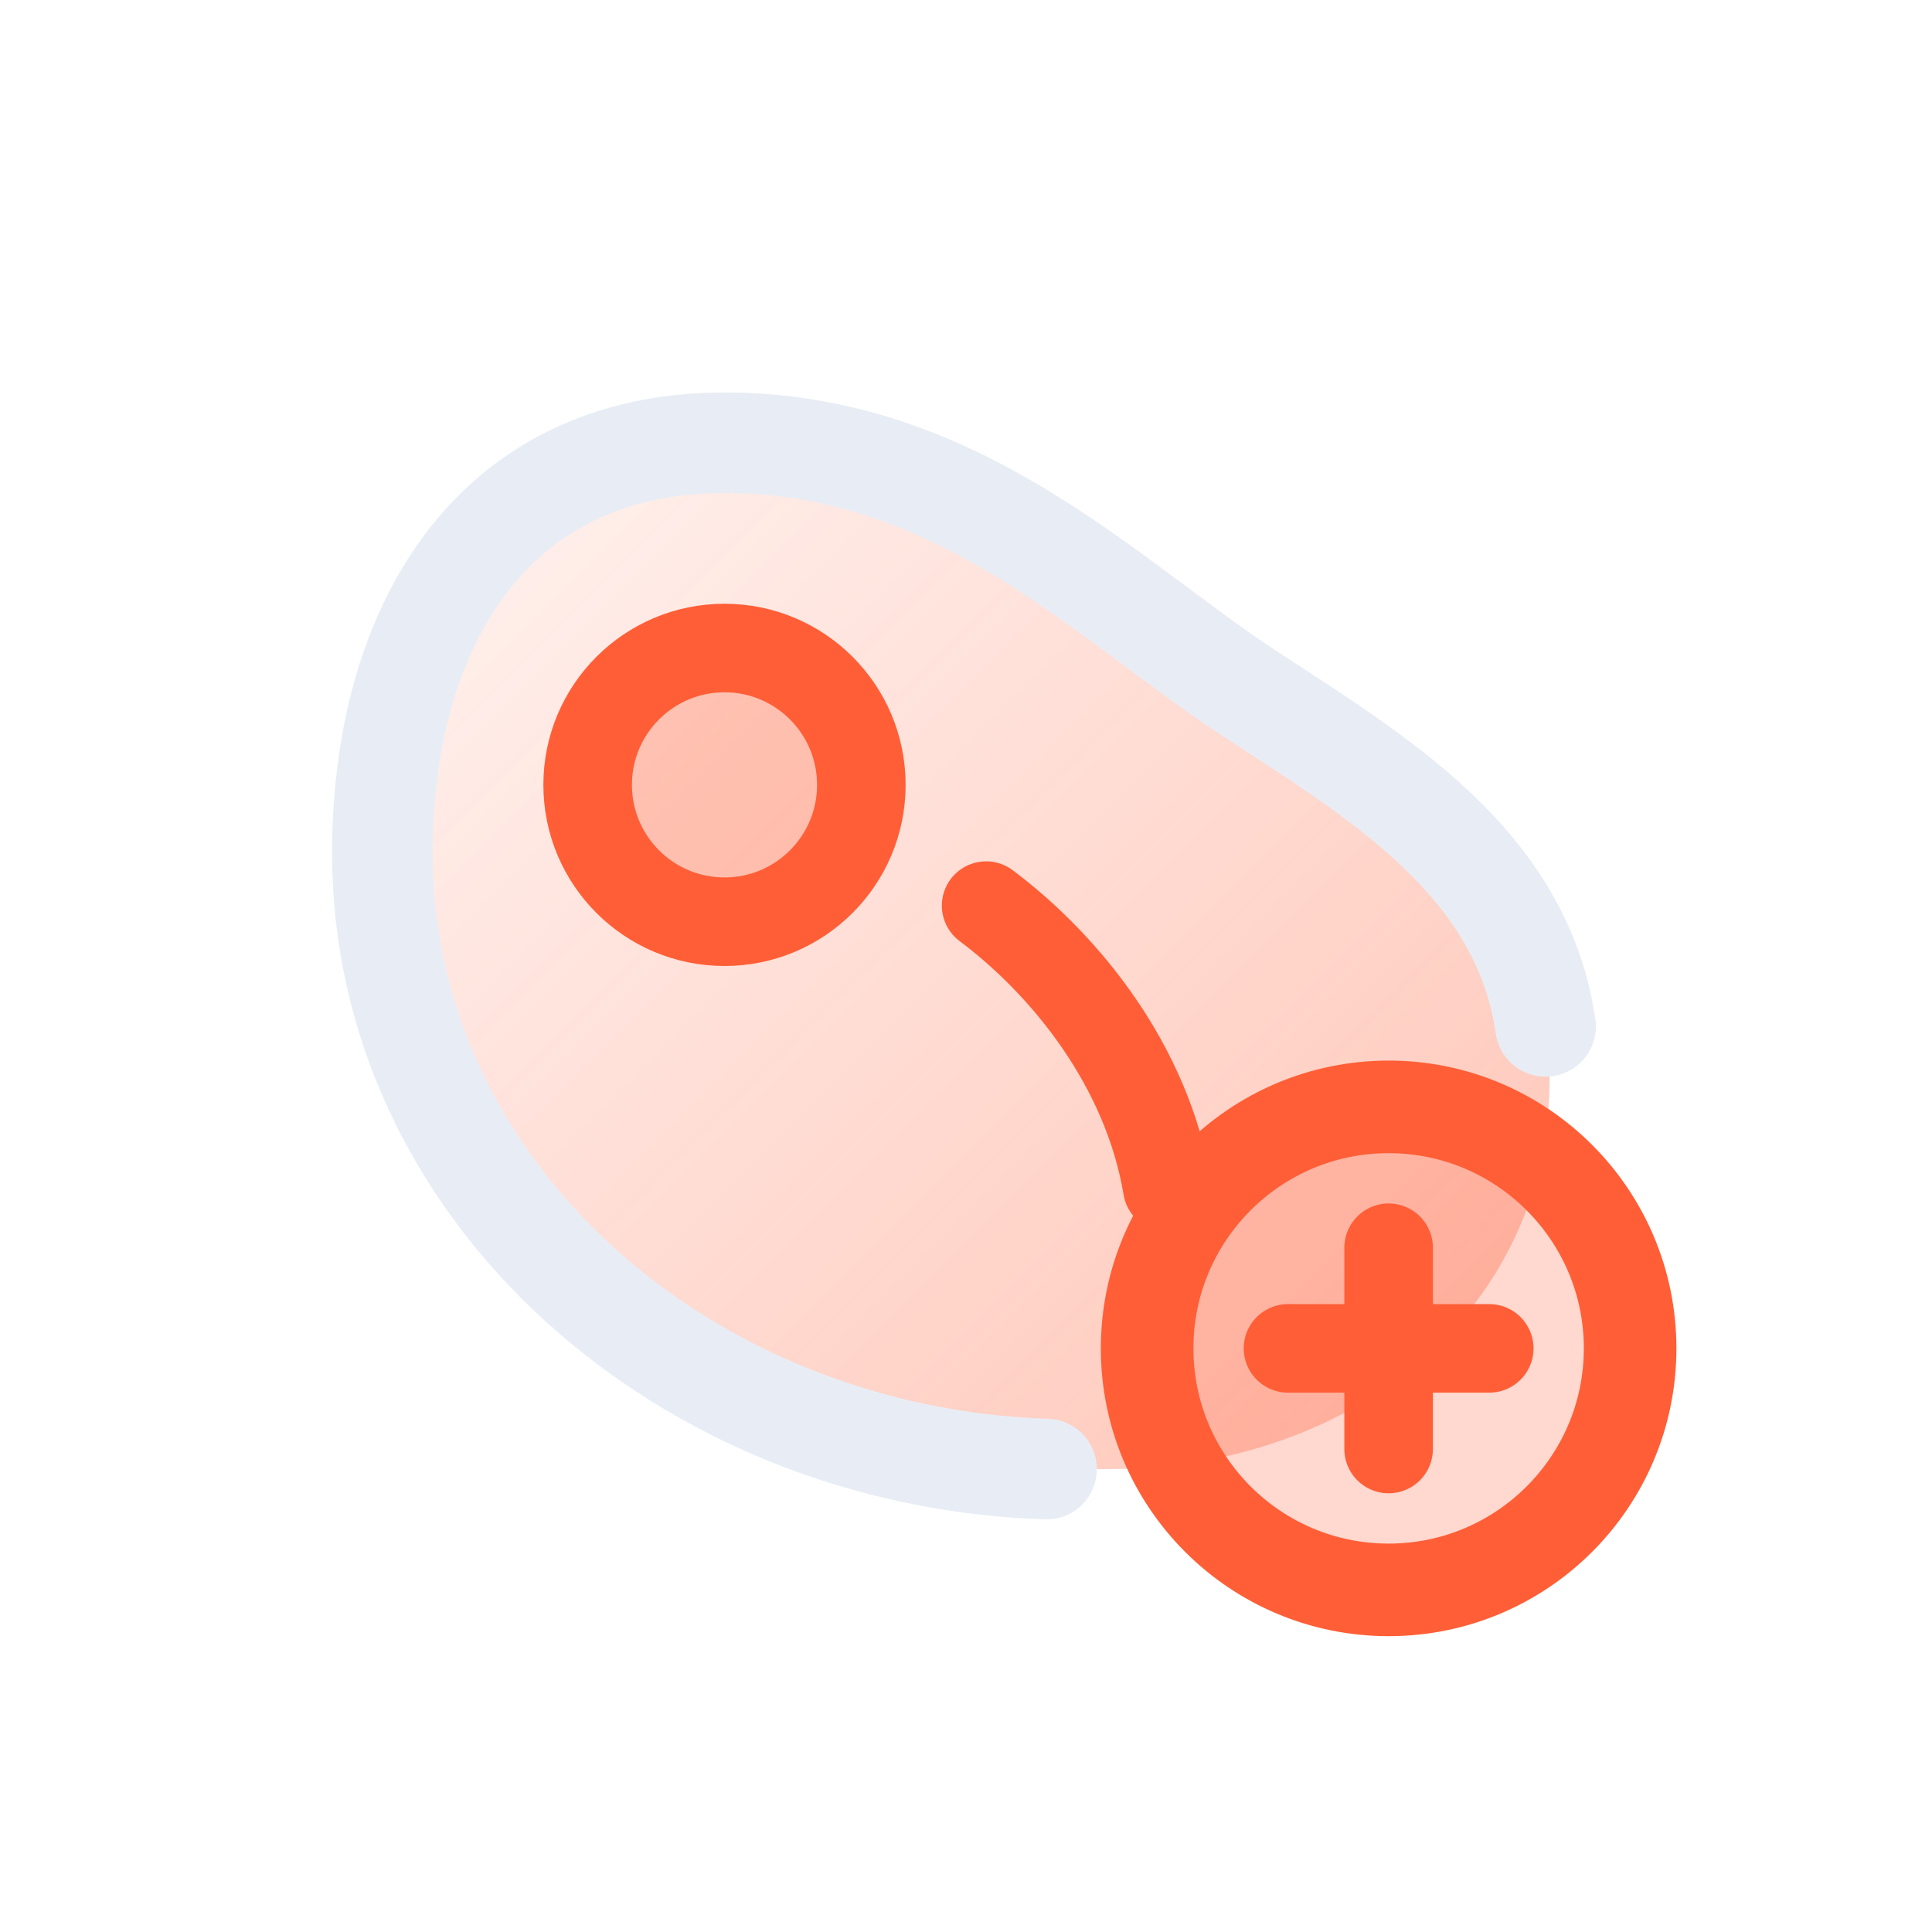
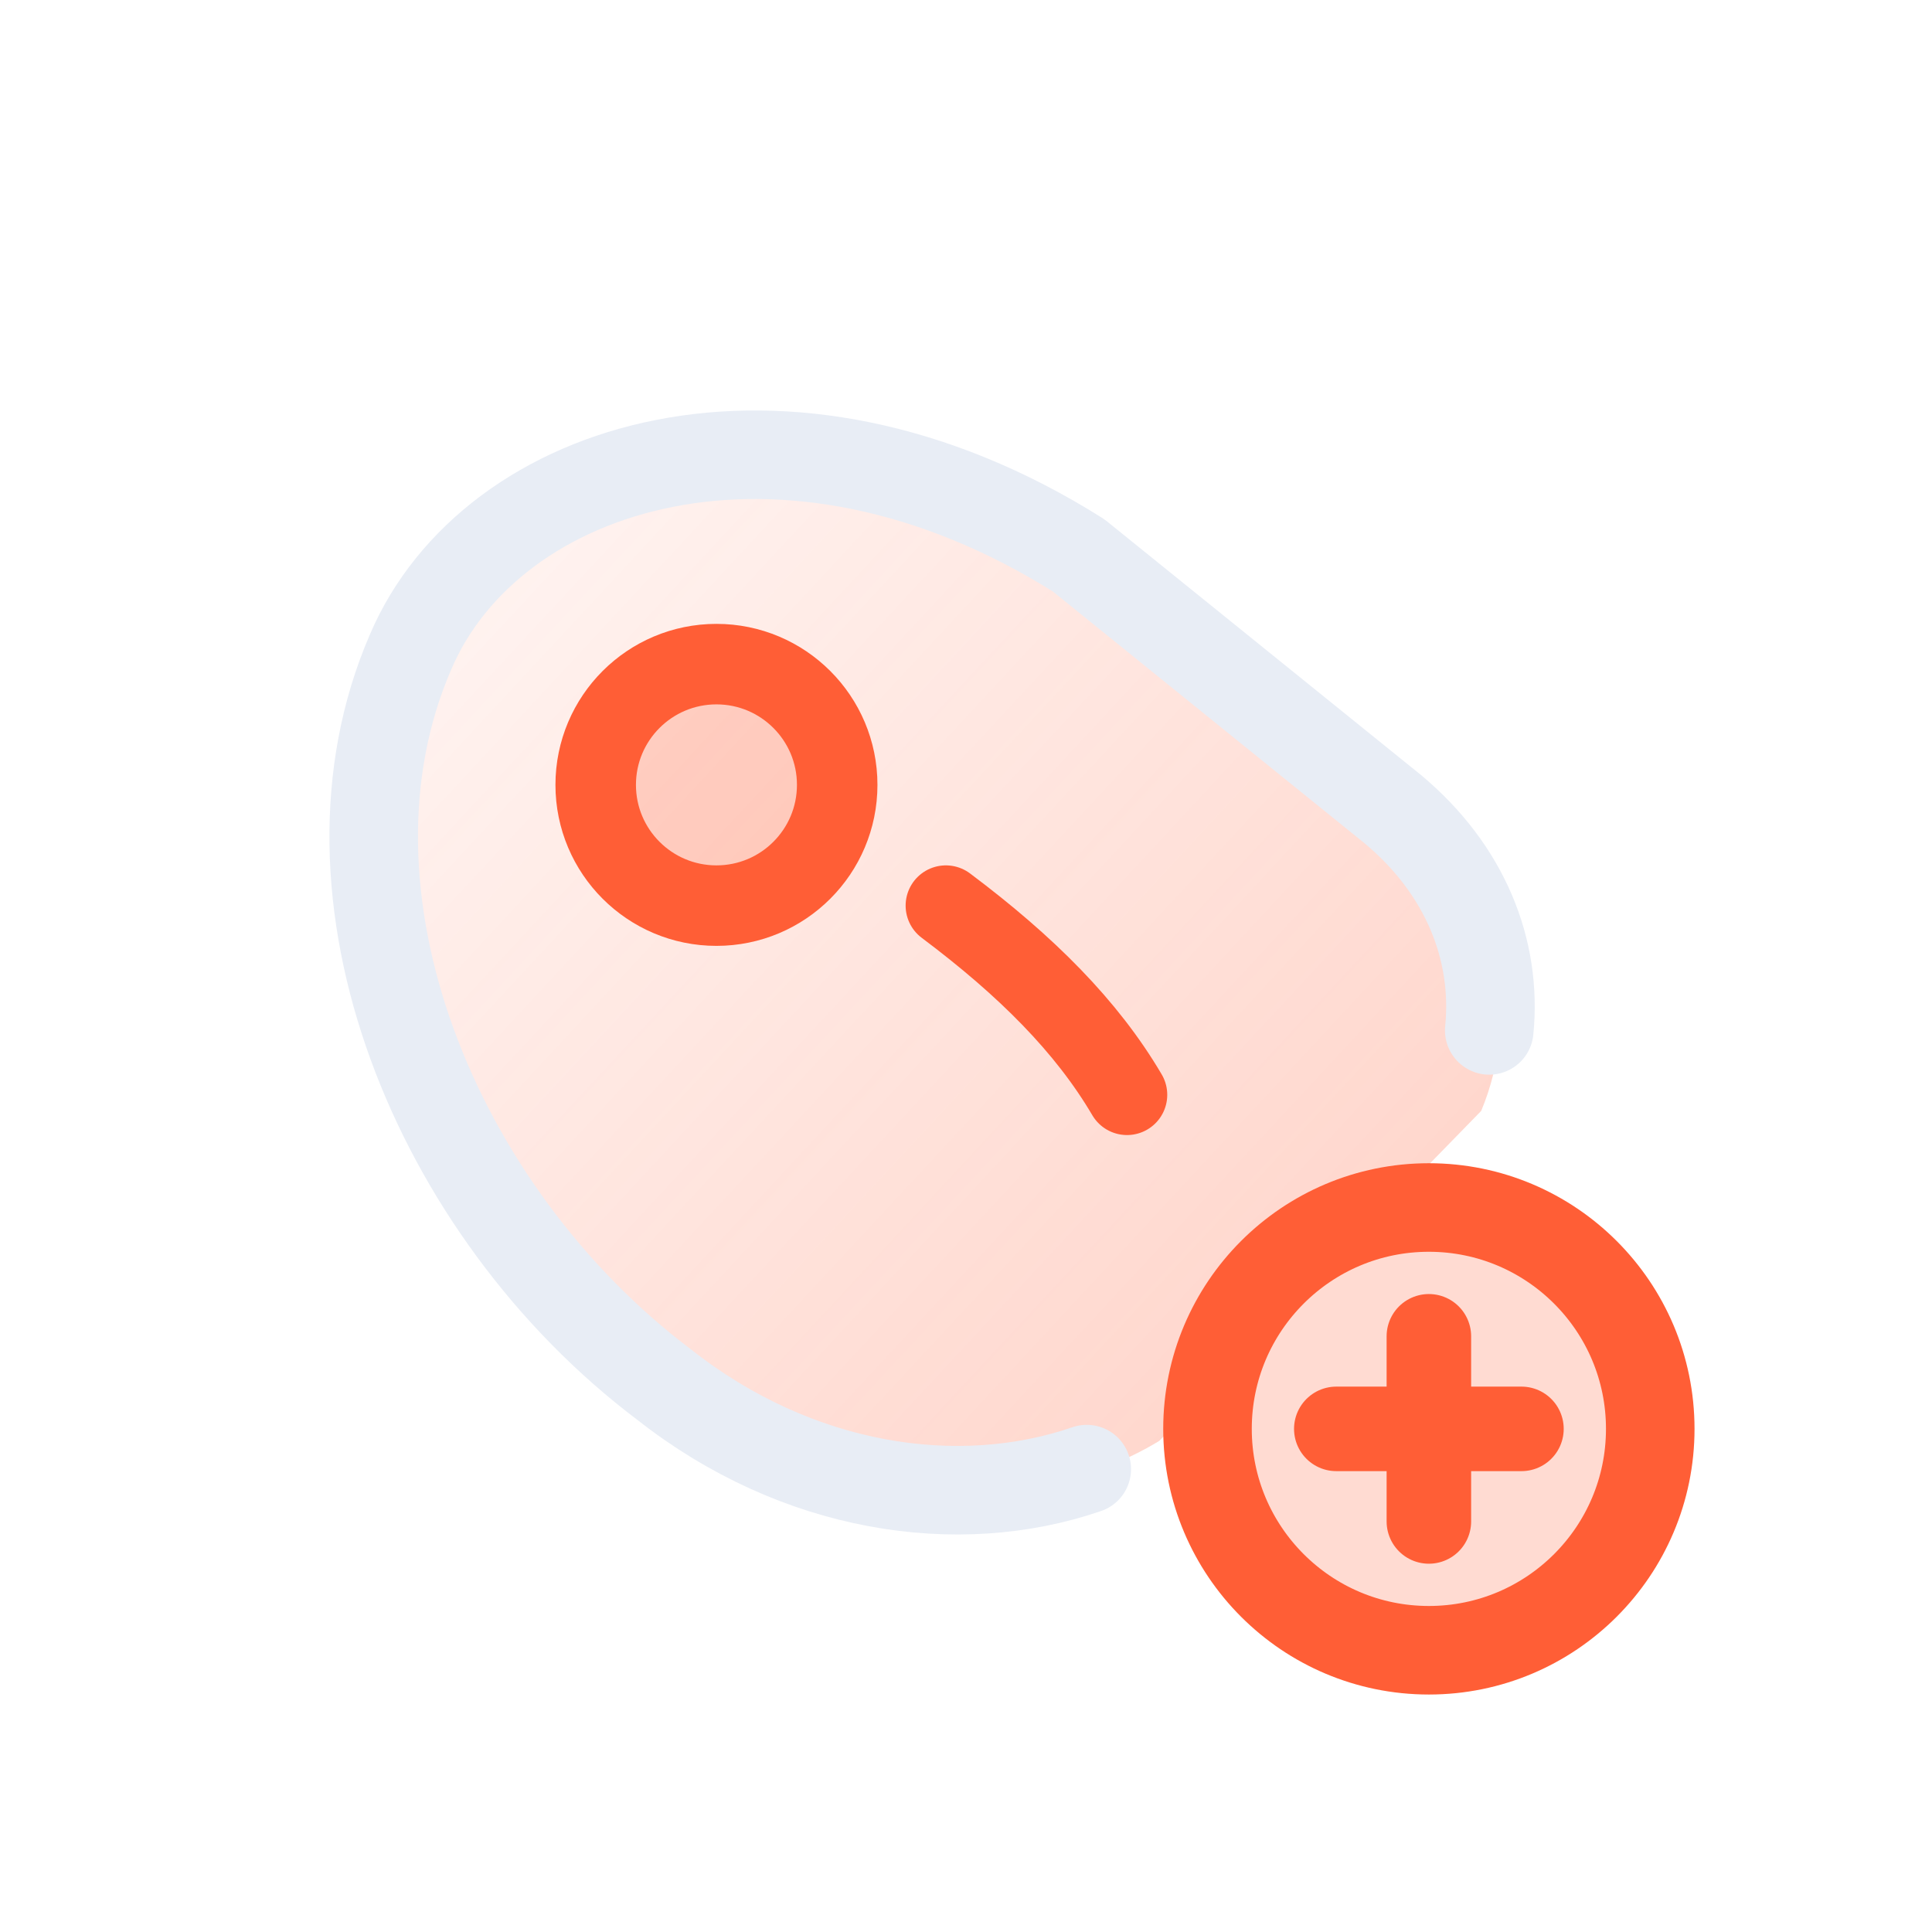
<svg xmlns="http://www.w3.org/2000/svg" viewBox="0 0 48 48" fill="none">
  <defs>
-     <linearGradient id="nut-fprot-blush" x1="11" y1="11" x2="37" y2="37" gradientUnits="userSpaceOnUse">
-       <stop offset="0" stop-color="#FF5E36" stop-opacity="0.08" />
-       <stop offset="1" stop-color="#FF5E36" stop-opacity="0.36" />
+     <linearGradient id="nut-fprot-blush" x1="8" y1="10" x2="36" y2="36" gradientUnits="userSpaceOnUse">
+       <stop offset="0" stop-color="#FF5E36" stop-opacity="0.04" />
+       <stop offset="1" stop-color="#FF5E36" stop-opacity="0.28" />
    </linearGradient>
  </defs>
-   <path d="M18 11C12.2 11 9.5 15.6 9.5 21.2C9.5 29.8 17.8 36.5 27.5 36.5C33.8 36.5 38.5 32.4 38.5 26.8C38.5 21.8 34.5 19.5 31 17.2C27.5 14.9 23.8 11 18 11Z" fill="url(#nut-fprot-blush)" />
-   <path d="M26 36.5C17 36.2 9.5 29.6 9.5 21.2C9.5 15.6 12.2 11 18 11C23.8 11 27.5 14.9 31 17.2C34.2 19.3 37.8 21.4 38.4 25.5" stroke="#E8EDF5" stroke-width="2.5" stroke-linecap="round" stroke-linejoin="round" />
-   <circle cx="18" cy="19.5" r="3.4" fill="#FF5E36" fill-opacity="0.28" stroke="#FF5E36" stroke-width="2.2" />
-   <path d="M24.5 22.5C26.5 24 28.5 26.5 29 29.5" stroke="#FF5E36" stroke-width="2.2" stroke-linecap="round" />
-   <circle cx="34.5" cy="33.5" r="6" fill="#FF5E36" fill-opacity="0.24" stroke="#FF5E36" stroke-width="2.3" />
-   <path d="M34.5 31V36M32 33.5H37" stroke="#FF5E36" stroke-width="2.2" stroke-linecap="round" />
+   <path d="M12.5 13C16.2 9.5 22.8 10.2 27.5 14.2L35.2 20.8C37.2 22.5 37.8 25.2 36.8 27.6L28.8 35.8C25.5 37.8 20.6 37.5 16.5 34.4C10.8 30.1 7.6 22.2 10.2 16.2C10.8 14.9 11.6 13.8 12.5 13Z" fill="url(#nut-fprot-blush)" />
+   <path d="M27 36.5C23.8 37.6 19.8 37 16.5 34.4C10.8 30.1 7.6 22.2 10.2 16.2C12.2 11.5 19.5 9.2 26.8 13.8L34.6 20.1C36.4 21.6 37.2 23.6 37 25.6" stroke="#E8EDF5" stroke-width="2.2" stroke-linecap="round" stroke-linejoin="round" />
+   <circle cx="17.8" cy="19.5" r="3" fill="#FF5E36" fill-opacity="0.22" stroke="#FF5E36" stroke-width="2" />
+   <path d="M23.5 22.5C25.5 24 27 25.5 28 27.2" stroke="#FF5E36" stroke-width="2" stroke-linecap="round" />
+   <circle cx="35.5" cy="35.5" r="5.5" fill="#FF5E36" fill-opacity="0.22" stroke="#FF5E36" stroke-width="2.2" />
+   <path d="M33.2 35.5H37.8M35.5 33.2V37.8" stroke="#FF5E36" stroke-width="2.1" stroke-linecap="round" />
</svg>
